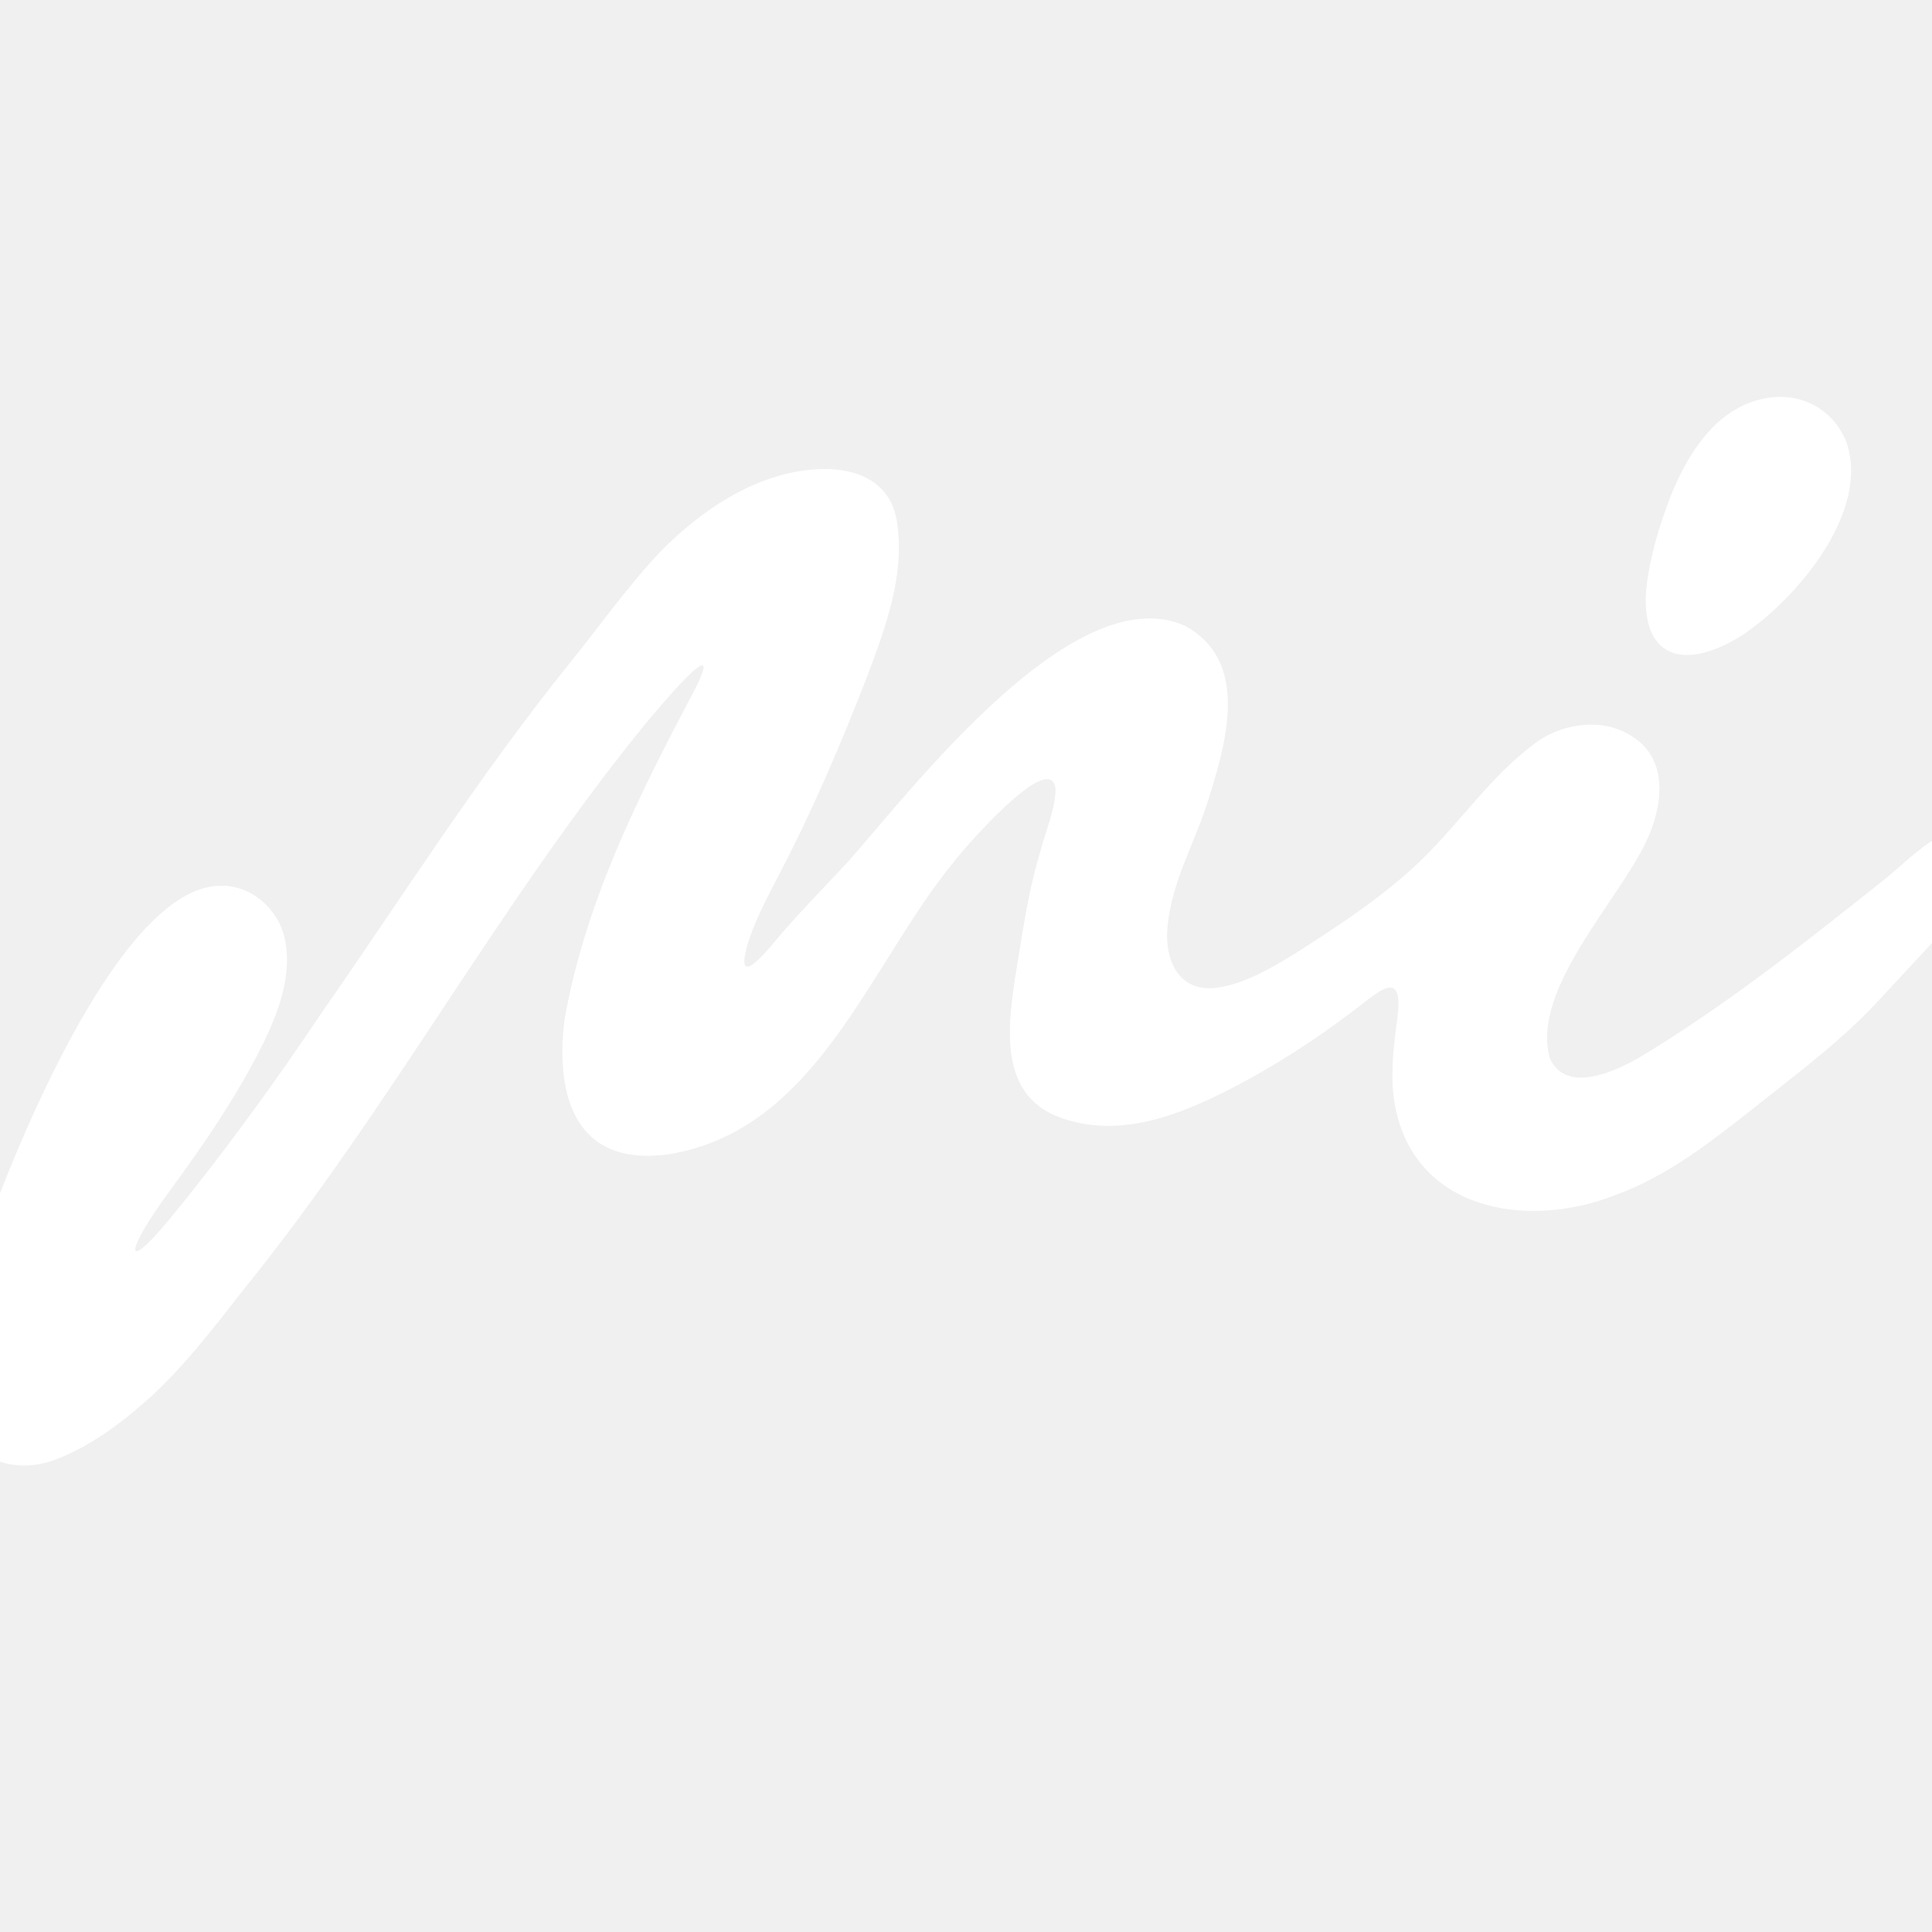
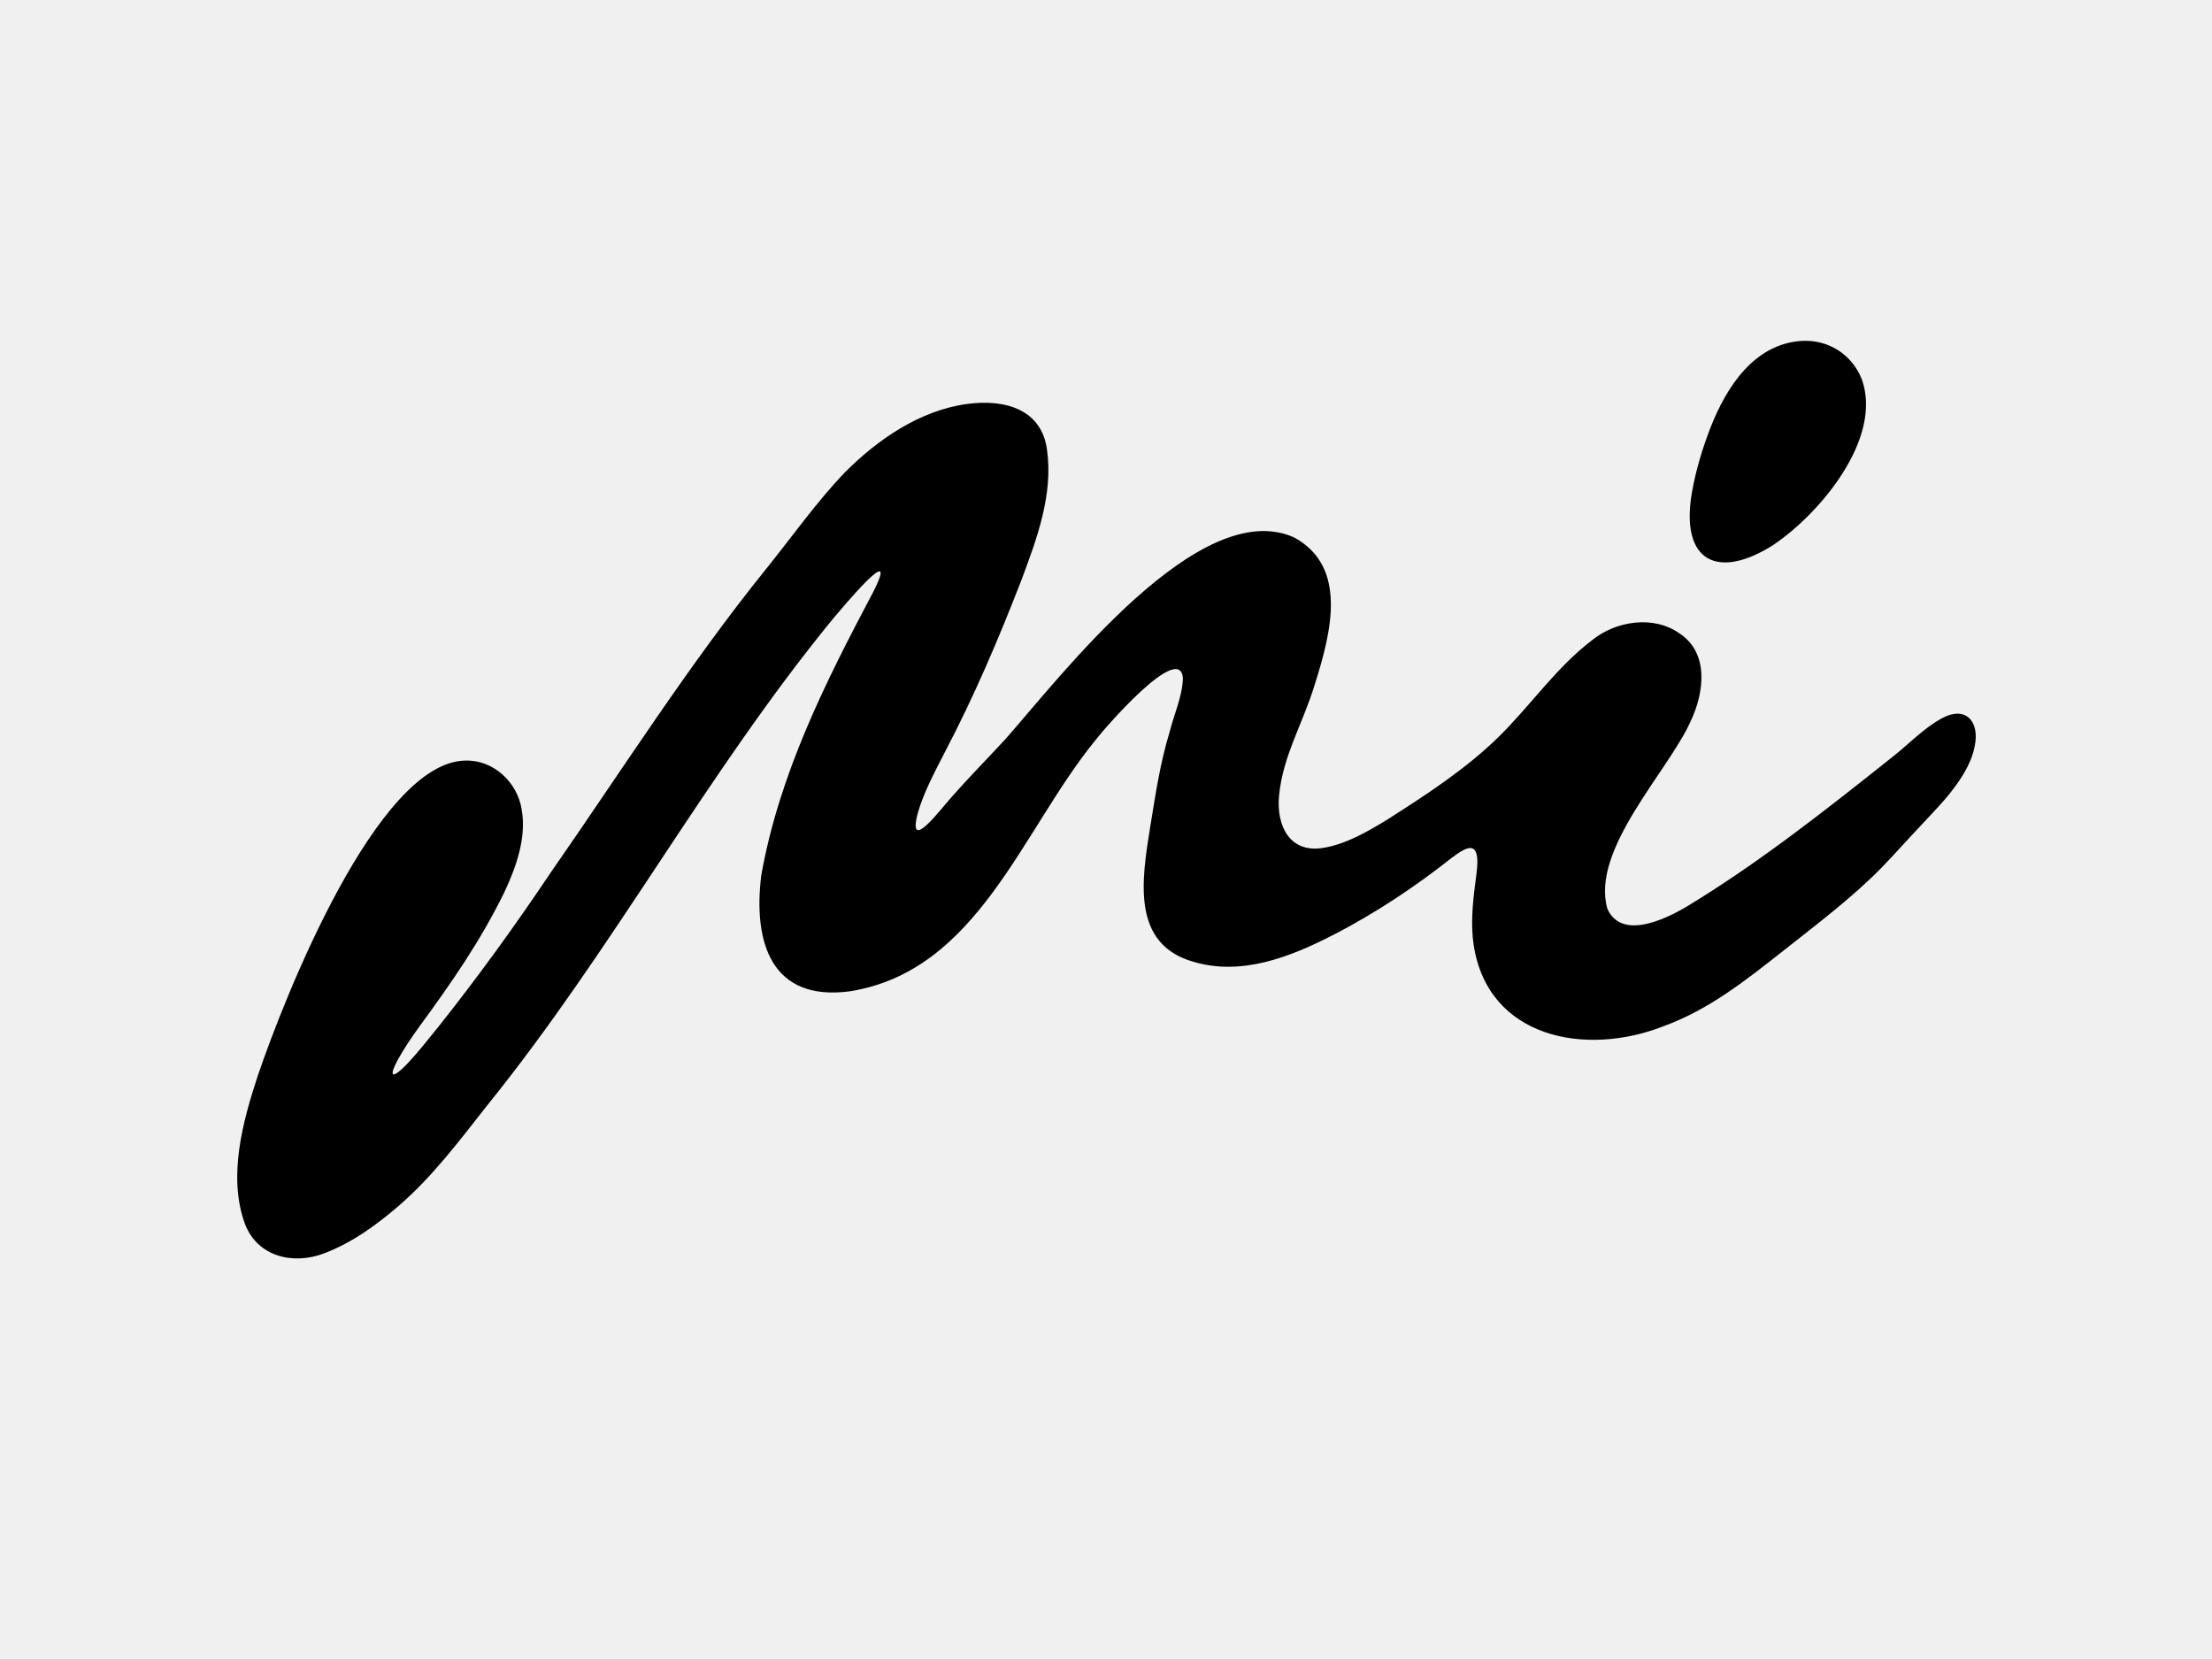
- <svg xmlns="http://www.w3.org/2000/svg" id="Layer_1" version="1.1" viewBox="128 0 768 768">
+ <svg xmlns="http://www.w3.org/2000/svg" id="Layer_1" version="1.1" viewBox="0 0 1024 768">
  <defs>
    <style>
      .st0 {
        fill-rule: evenodd;
-         fill: #ffffff;
      }
    </style>
  </defs>
  <path class="st0" d="M821.3,252c21-14.2,50.4-48.8,40.6-76.4-4.5-11.4-15.3-18.4-27.6-17.8h-.2c-22,1.4-34.8,21.2-42.2,40-3.8,9.8-6.9,20-8.7,30.4-5.4,31.9,12.1,40.5,38,23.9ZM898.8,332.6c-8.4,4.6-15.3,12-22.7,17.8-30.8,24.5-62,49.2-95.8,69.6-10.1,5.9-29.7,15.1-36.2.7-7.8-27.4,28.1-63.5,38.5-86.7,6.4-13.4,8.7-31.9-5.3-40.9-11.8-8.3-29.2-5.7-40.2,3.2-16.6,12.6-28.4,30.1-43.2,44.7-15.3,15-33.5,26.8-51.5,38.3-9,5.5-19.2,11.5-29.8,13.2-15.4,2.6-21.8-10-20.5-24.1,1.8-18.7,11-33.2,16.6-51.7,7.7-24.3,15.2-54.4-9.6-67.9-43.8-19.7-107.9,64.2-133.6,93.3-8.3,9-16.9,17.7-25,26.9-4.5,4.9-20.8,26.9-15.6,7.3,2.8-9.7,7.8-18.9,12.4-27.9,13.6-25.9,24.9-52.4,35.6-80,7.1-19,14.7-39.4,11.8-60.1-2.4-18.6-19.1-23.7-36.9-21.3-21.9,2.9-41.6,16.5-56.8,31.8-13,13.6-24.3,29.6-36.2,44.4-36.1,44.7-66.9,93.4-99.7,140.5-16.5,24.6-33.9,48.7-52.3,71.8-4.6,5.7-9.4,11.8-14.4,17.1-3.2,3.3-5.7,5.2-6.4,4.7h0c-.4-.3-.3-1.3.3-2.8.4-1,1-2.3,1.8-3.8,3-5.5,6.8-11,10.5-16.1,14.5-19.8,27.8-39,38.7-61.2,5.7-12,10.5-25.7,8.2-38.7-2-12.6-13.1-23.1-26.3-22.6-40.7,1-83.5,109.5-95.8,145.7-7.1,21.5-14,47-6,68.8,5.8,15.2,22.3,19.1,36.7,13.6,13.1-5,24.5-13.3,35.2-22.6,15.4-13.5,27.5-29.7,40.1-45.7,57.8-71.5,101.4-153.5,159.6-224.7,4.2-5,32.5-39.1,19.1-12.9-21.9,41.4-43.3,83.7-51.7,131-3.8,30.9,4.6,58.5,41.1,53.6,59.3-9.5,79.5-74.5,113.5-116.1,3.4-4.6,39.3-46.3,40.6-28.8-.2,8.2-4.2,17-6.2,25-4.4,14.5-6.5,28.9-9,44.2-3.8,23.9-8.9,54,20.3,62.1,22.1,6.5,44.4-2.2,64.1-12.3,19.8-10.1,39-23,55-35.7,2.6-1.9,6.7-5.1,9.3-4.7,4.7.9,2.2,12.4,1.8,16.6-1.2,9.3-2.1,19-.7,28.2,6.6,43.3,51.9,51.8,87.8,37.7,21.2-7.7,38.2-21.3,55.6-35,15.5-12.3,31.6-24.3,45.6-38.6,6.1-6.3,11.8-12.8,17.8-19.1,5.7-6.2,11.8-12.2,16.8-19.3,3.7-5.2,7.1-11.2,8.3-17.4,2.6-12-4.4-19-14.9-13.3Z" />
</svg>
